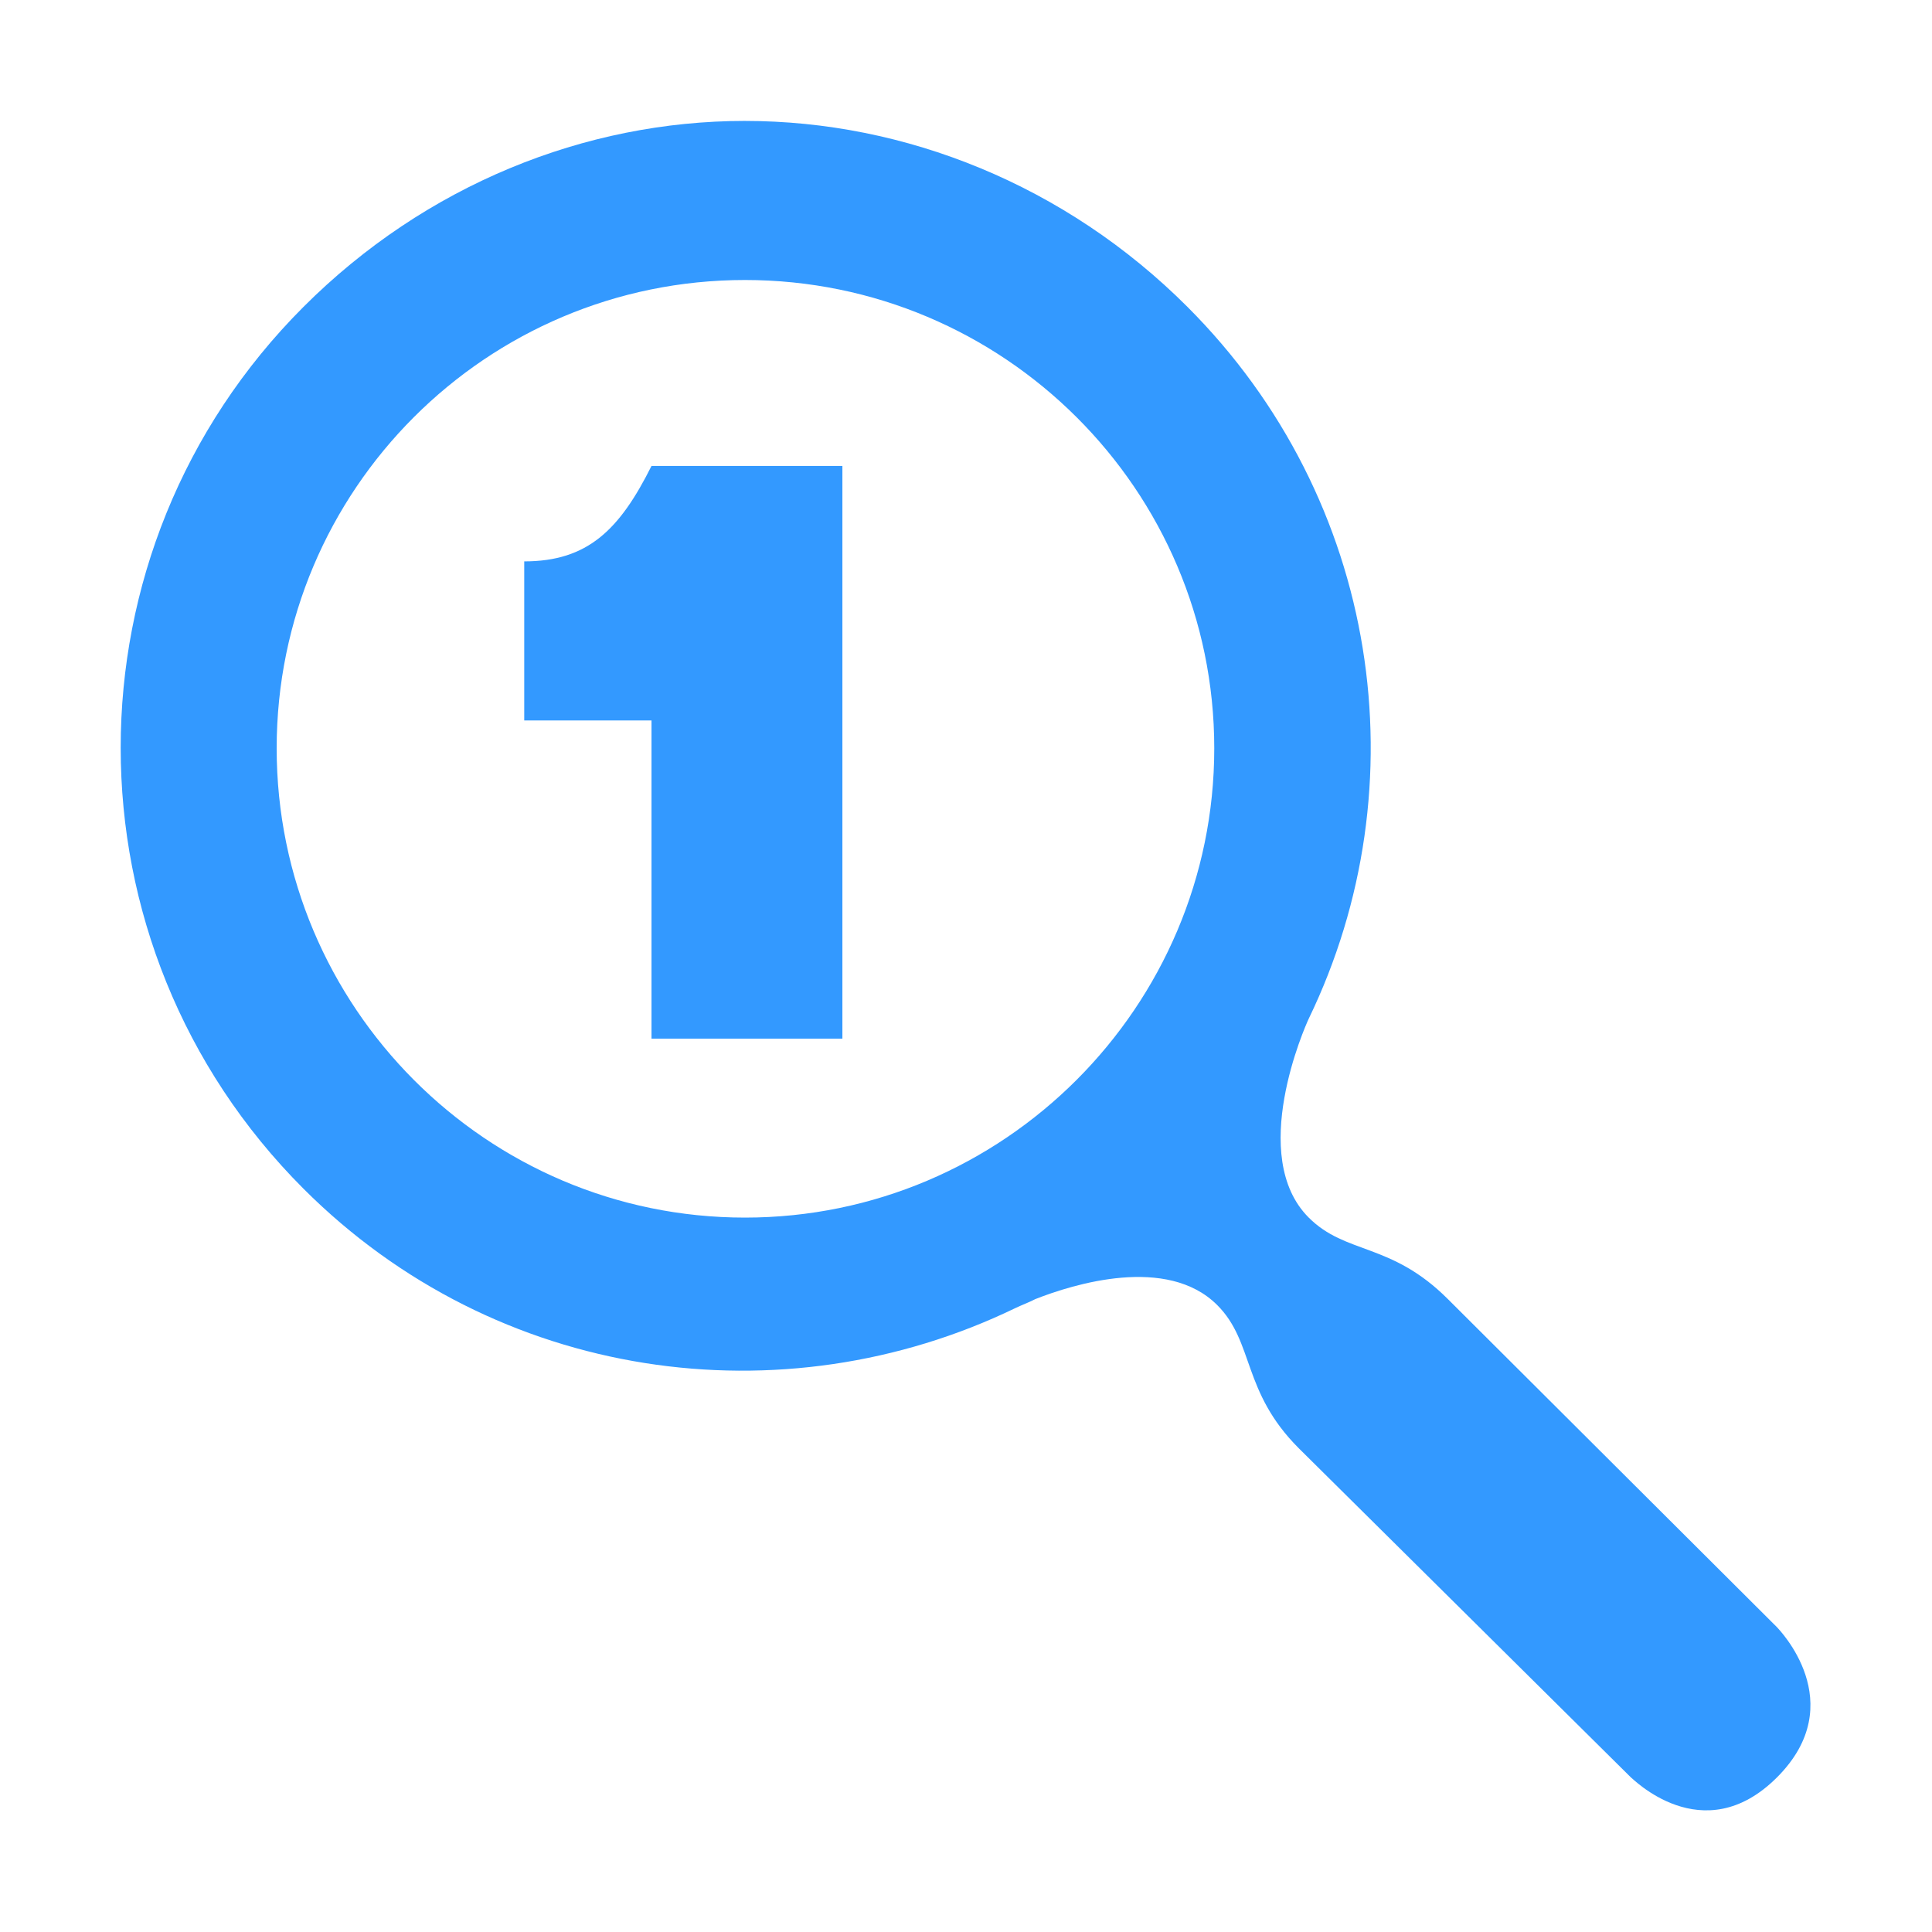
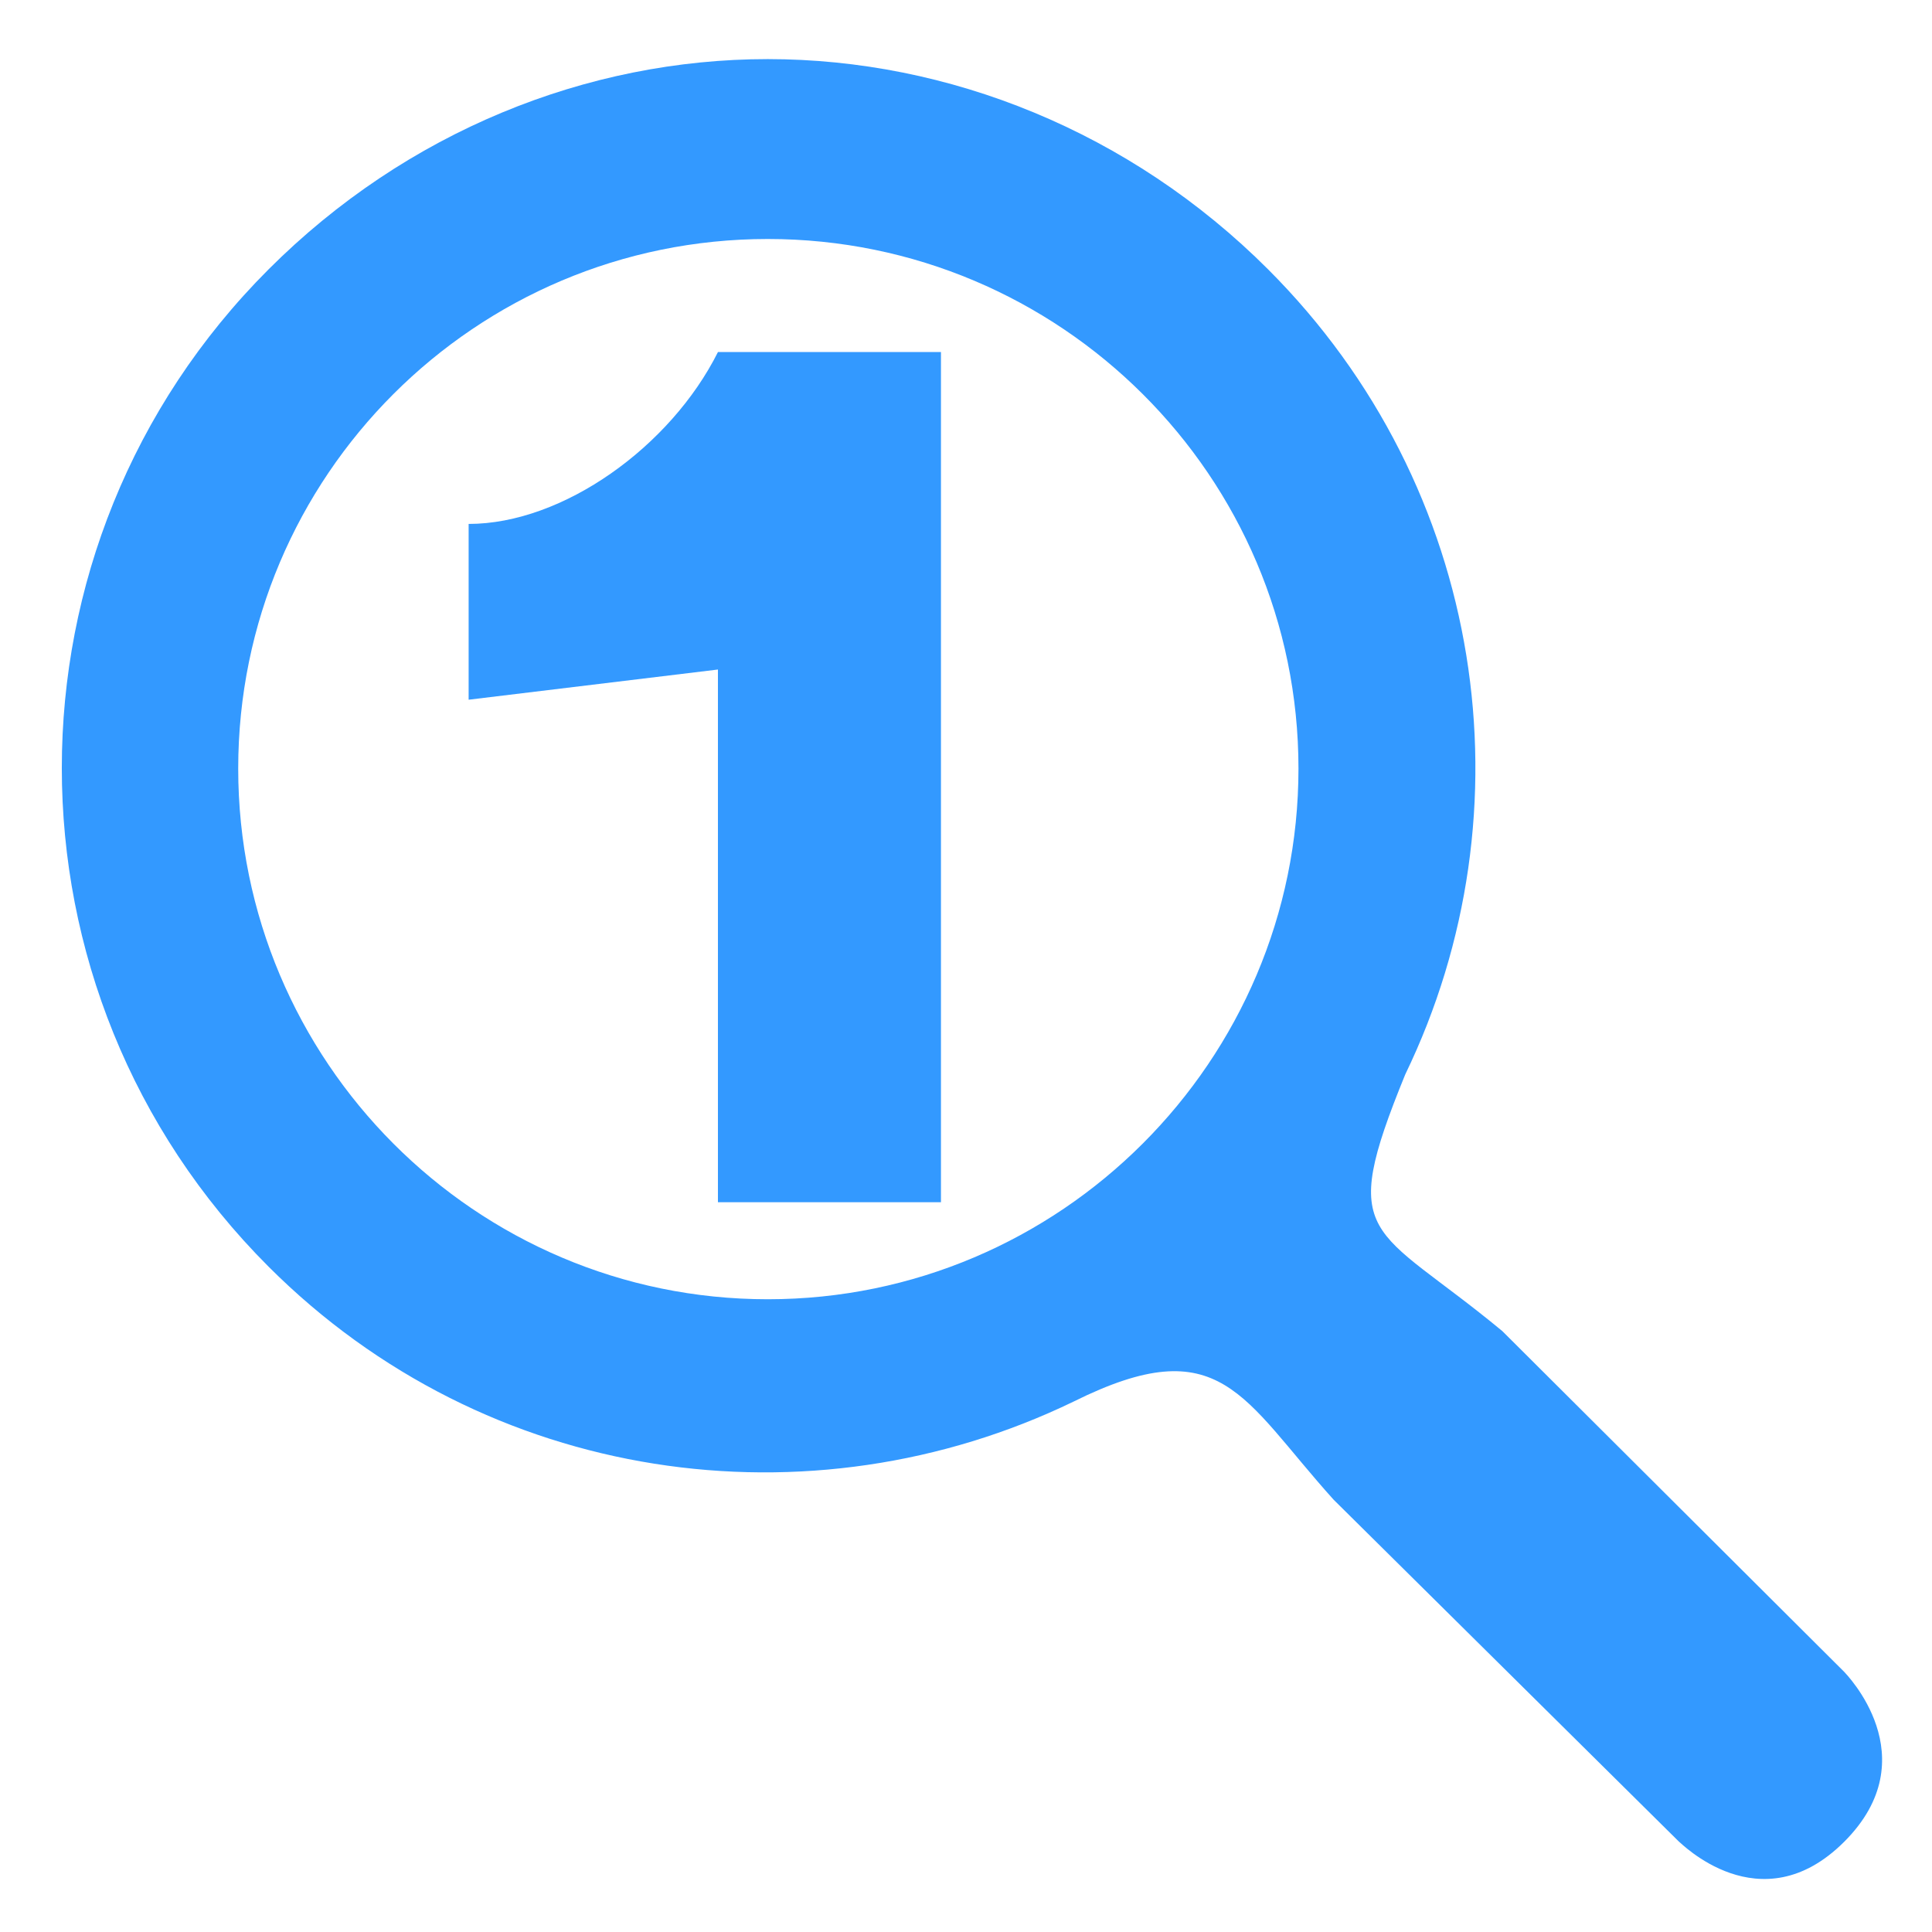
<svg xmlns="http://www.w3.org/2000/svg" width="128" height="128" id="svg3027" version="1.1">
  <defs id="defs3029" />
-   <path style="fill:#3399ff;fill-opacity:1;stroke:none;display:inline" d="m 49.356,8.011 c -10.592,0 -21.172,4.242 -29.247,12.318 -16.151,16.151 -16.151,42.277 0,58.429 12.786,12.786 31.75,15.363 47.164,7.905 0.406,-0.196 0.917,-0.383 1.317,-0.593 2.502,-0.988 8.731,-2.929 12.055,0.395 2.465,2.465 1.63,5.714 5.402,9.486 l 22.001,21.804 c 0.026,-0.026 4.753,4.93 9.683,0 4.949,-4.949 0.072,-9.856 0,-9.947 L 95.928,86.07 c -3.772,-3.772 -6.757,-2.936 -9.222,-5.402 -4.065,-4.065 -0.243,-12.656 0,-13.174 7.459,-15.415 4.75,-34.378 -8.036,-47.164 -8.076,-8.076 -18.721,-12.318 -29.313,-12.318 z m 0,10.54 c 17.131,0 31.092,13.895 31.092,31.026 0,17.131 -13.961,31.092 -31.092,31.092 -17.131,0 -31.026,-13.961 -31.026,-31.092 0,-17.131 13.895,-31.026 31.026,-31.026 z m -6.192,12.318 c -2.108,4.216 -4.216,6.324 -8.432,6.324 l 0,10.54 8.432,0 0,21.079 12.647,0 0,-37.942 z" id="path3102-1" />
+   <path style="fill:#3399ff;fill-opacity:1;stroke:none;display:inline" d="m 50.867,3.916 c -11.978,0 -23.942,4.798 -33.074,13.93 -18.264,18.264 -18.264,47.809 0,66.073 14.459,14.459 35.904,17.373 53.335,8.939 9.77,-4.856 11.157,-0.233 17.23,6.503 l 22.88,22.656 c 0.03,-0.03 5.375,5.575 10.95,0 5.597,-5.597 0.081,-11.146 0,-11.248 L 99.532,88.188 C 90.919,81.059 88.554,82.317 93.103,71.181 101.538,53.75 98.475,32.305 84.015,17.846 74.883,8.714 62.845,3.916 50.867,3.916 z m 0,11.918 c 19.372,0 35.16,15.713 35.16,35.085 0,19.372 -15.787,35.16 -35.16,35.16 -19.372,0 -35.085,-15.787 -35.085,-35.16 0,-19.372 15.713,-35.085 35.085,-35.085 z" id="path3102" />
+   <path id="path3102-1" d="M 47.566,23.324 C 44.436,29.582 37.307,34.712 31.048,34.712 l 0,11.646 16.517,-2 0,35.293 14.776,0 0,-56.327 z" style="fill:#3399ff;fill-opacity:1;stroke:none;display:inline" />
</svg>
